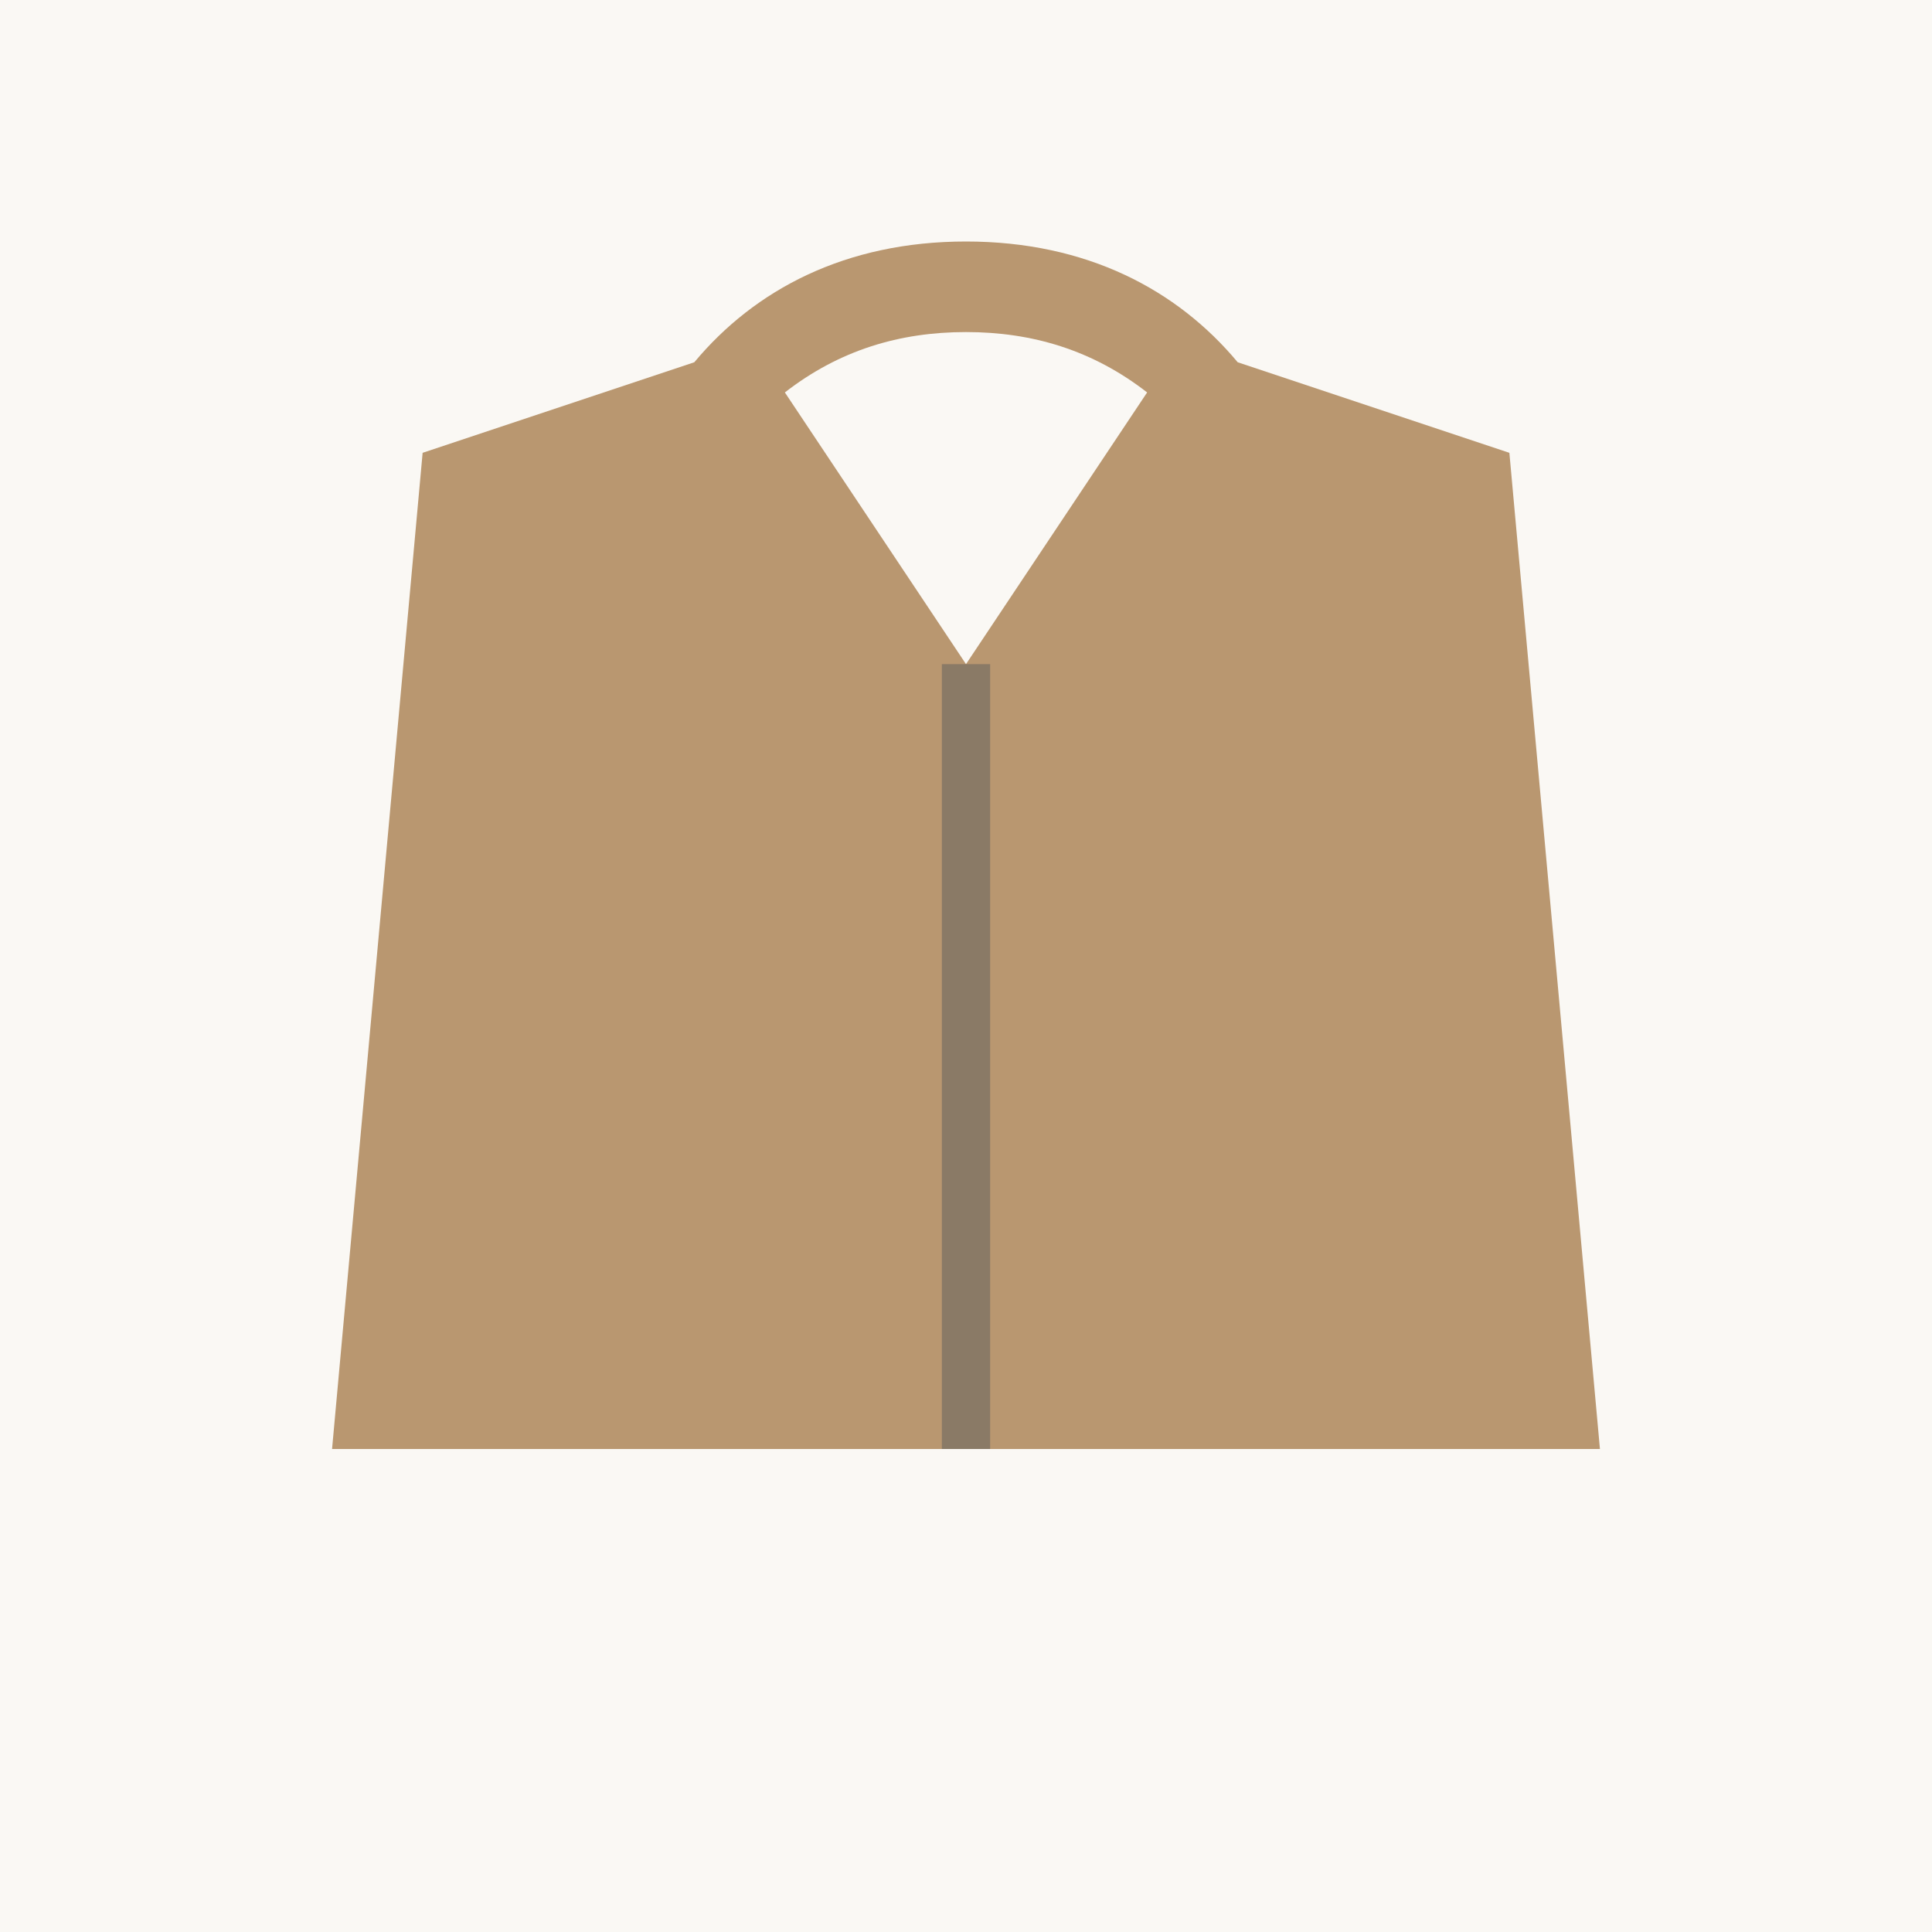
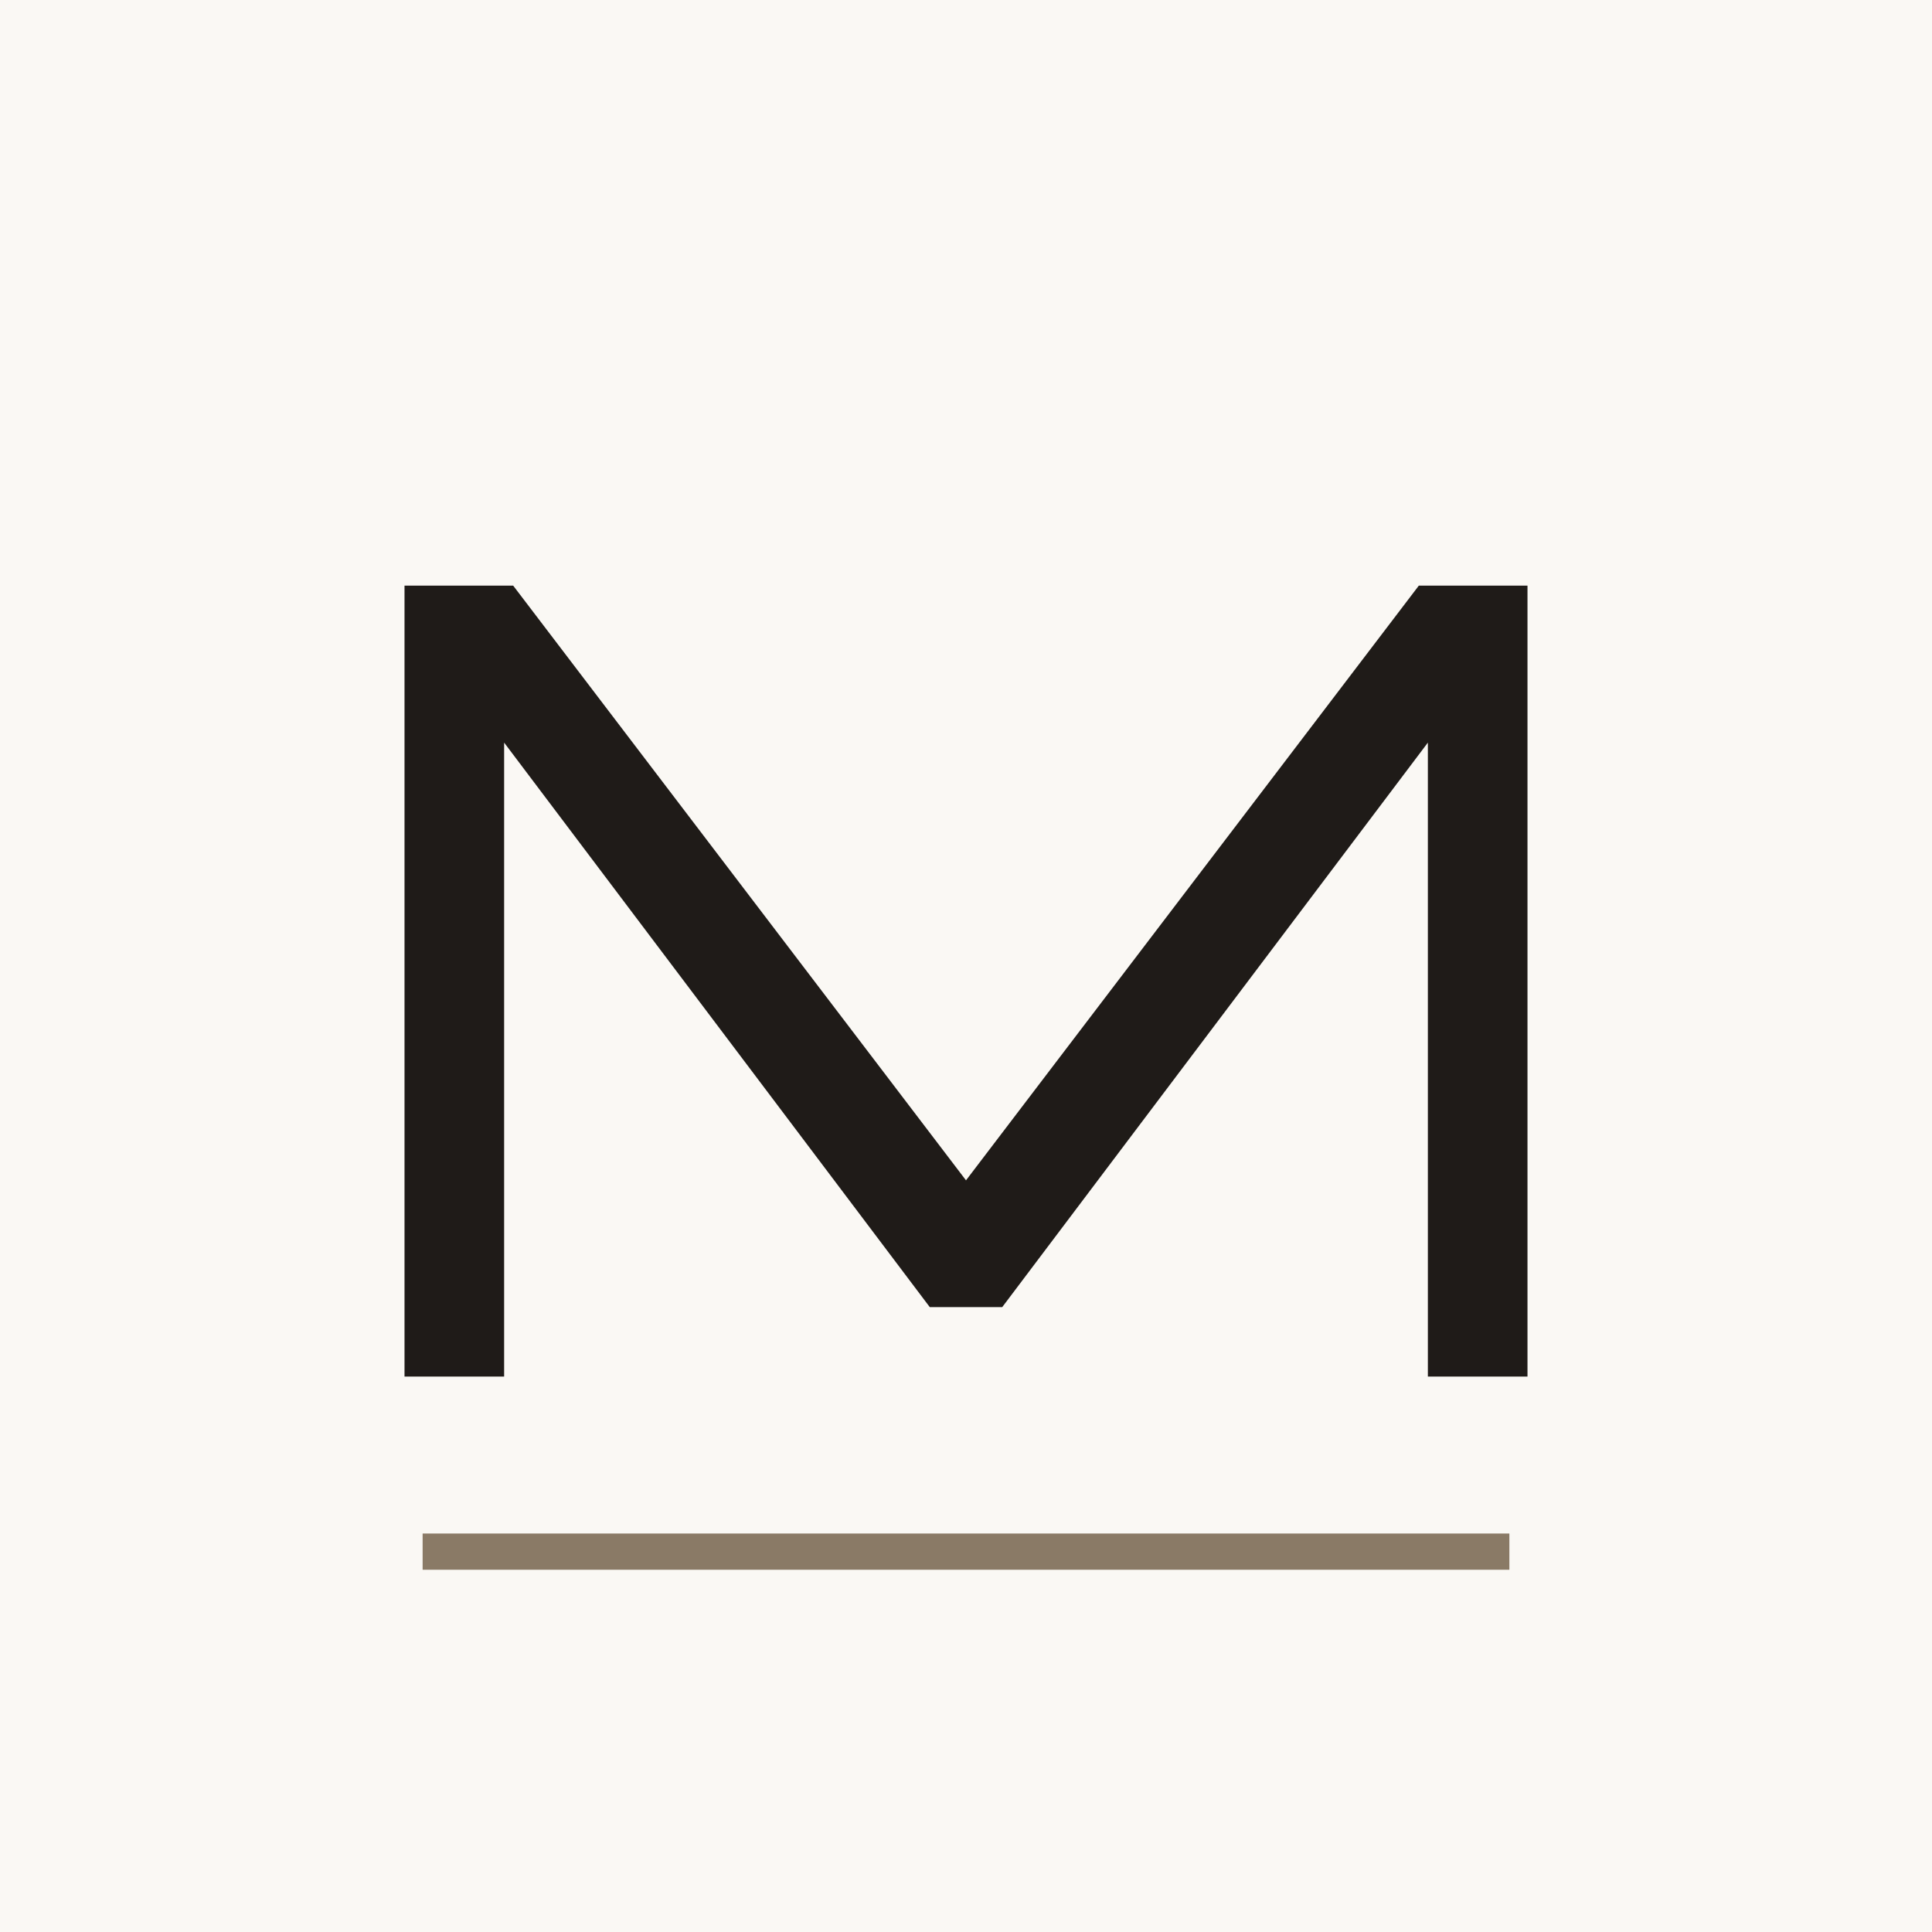
<svg xmlns="http://www.w3.org/2000/svg" viewBox="0 0 64 64">
  <rect width="64" height="64" fill="#FAF8F4" />
-   <path d="M32 8c-4 0-7 1.6-9 4L14 15l-3 33h42l-3-33-9-3c-2-2.4-5-4-9-4z" fill="#B99770" />
-   <path d="M32 22 26 13c1.8-1.4 3.8-2 6-2s4.2.6 6 2z" fill="#FAF8F4" />
-   <path d="M32 22v26" stroke="#8A7A66" stroke-width="1.6" />
+   <path fill="#1F1B18" d="M13.4 45.6V19.4h3.6L32 39.1 47 19.4h3.6v26.2h-3.3V24.6L33.2 43.3h-2.4L16.7 24.6v21z" />
+   <path d="M14 51.4h36" stroke="#8A7A66" stroke-width="1.2" />
</svg>
